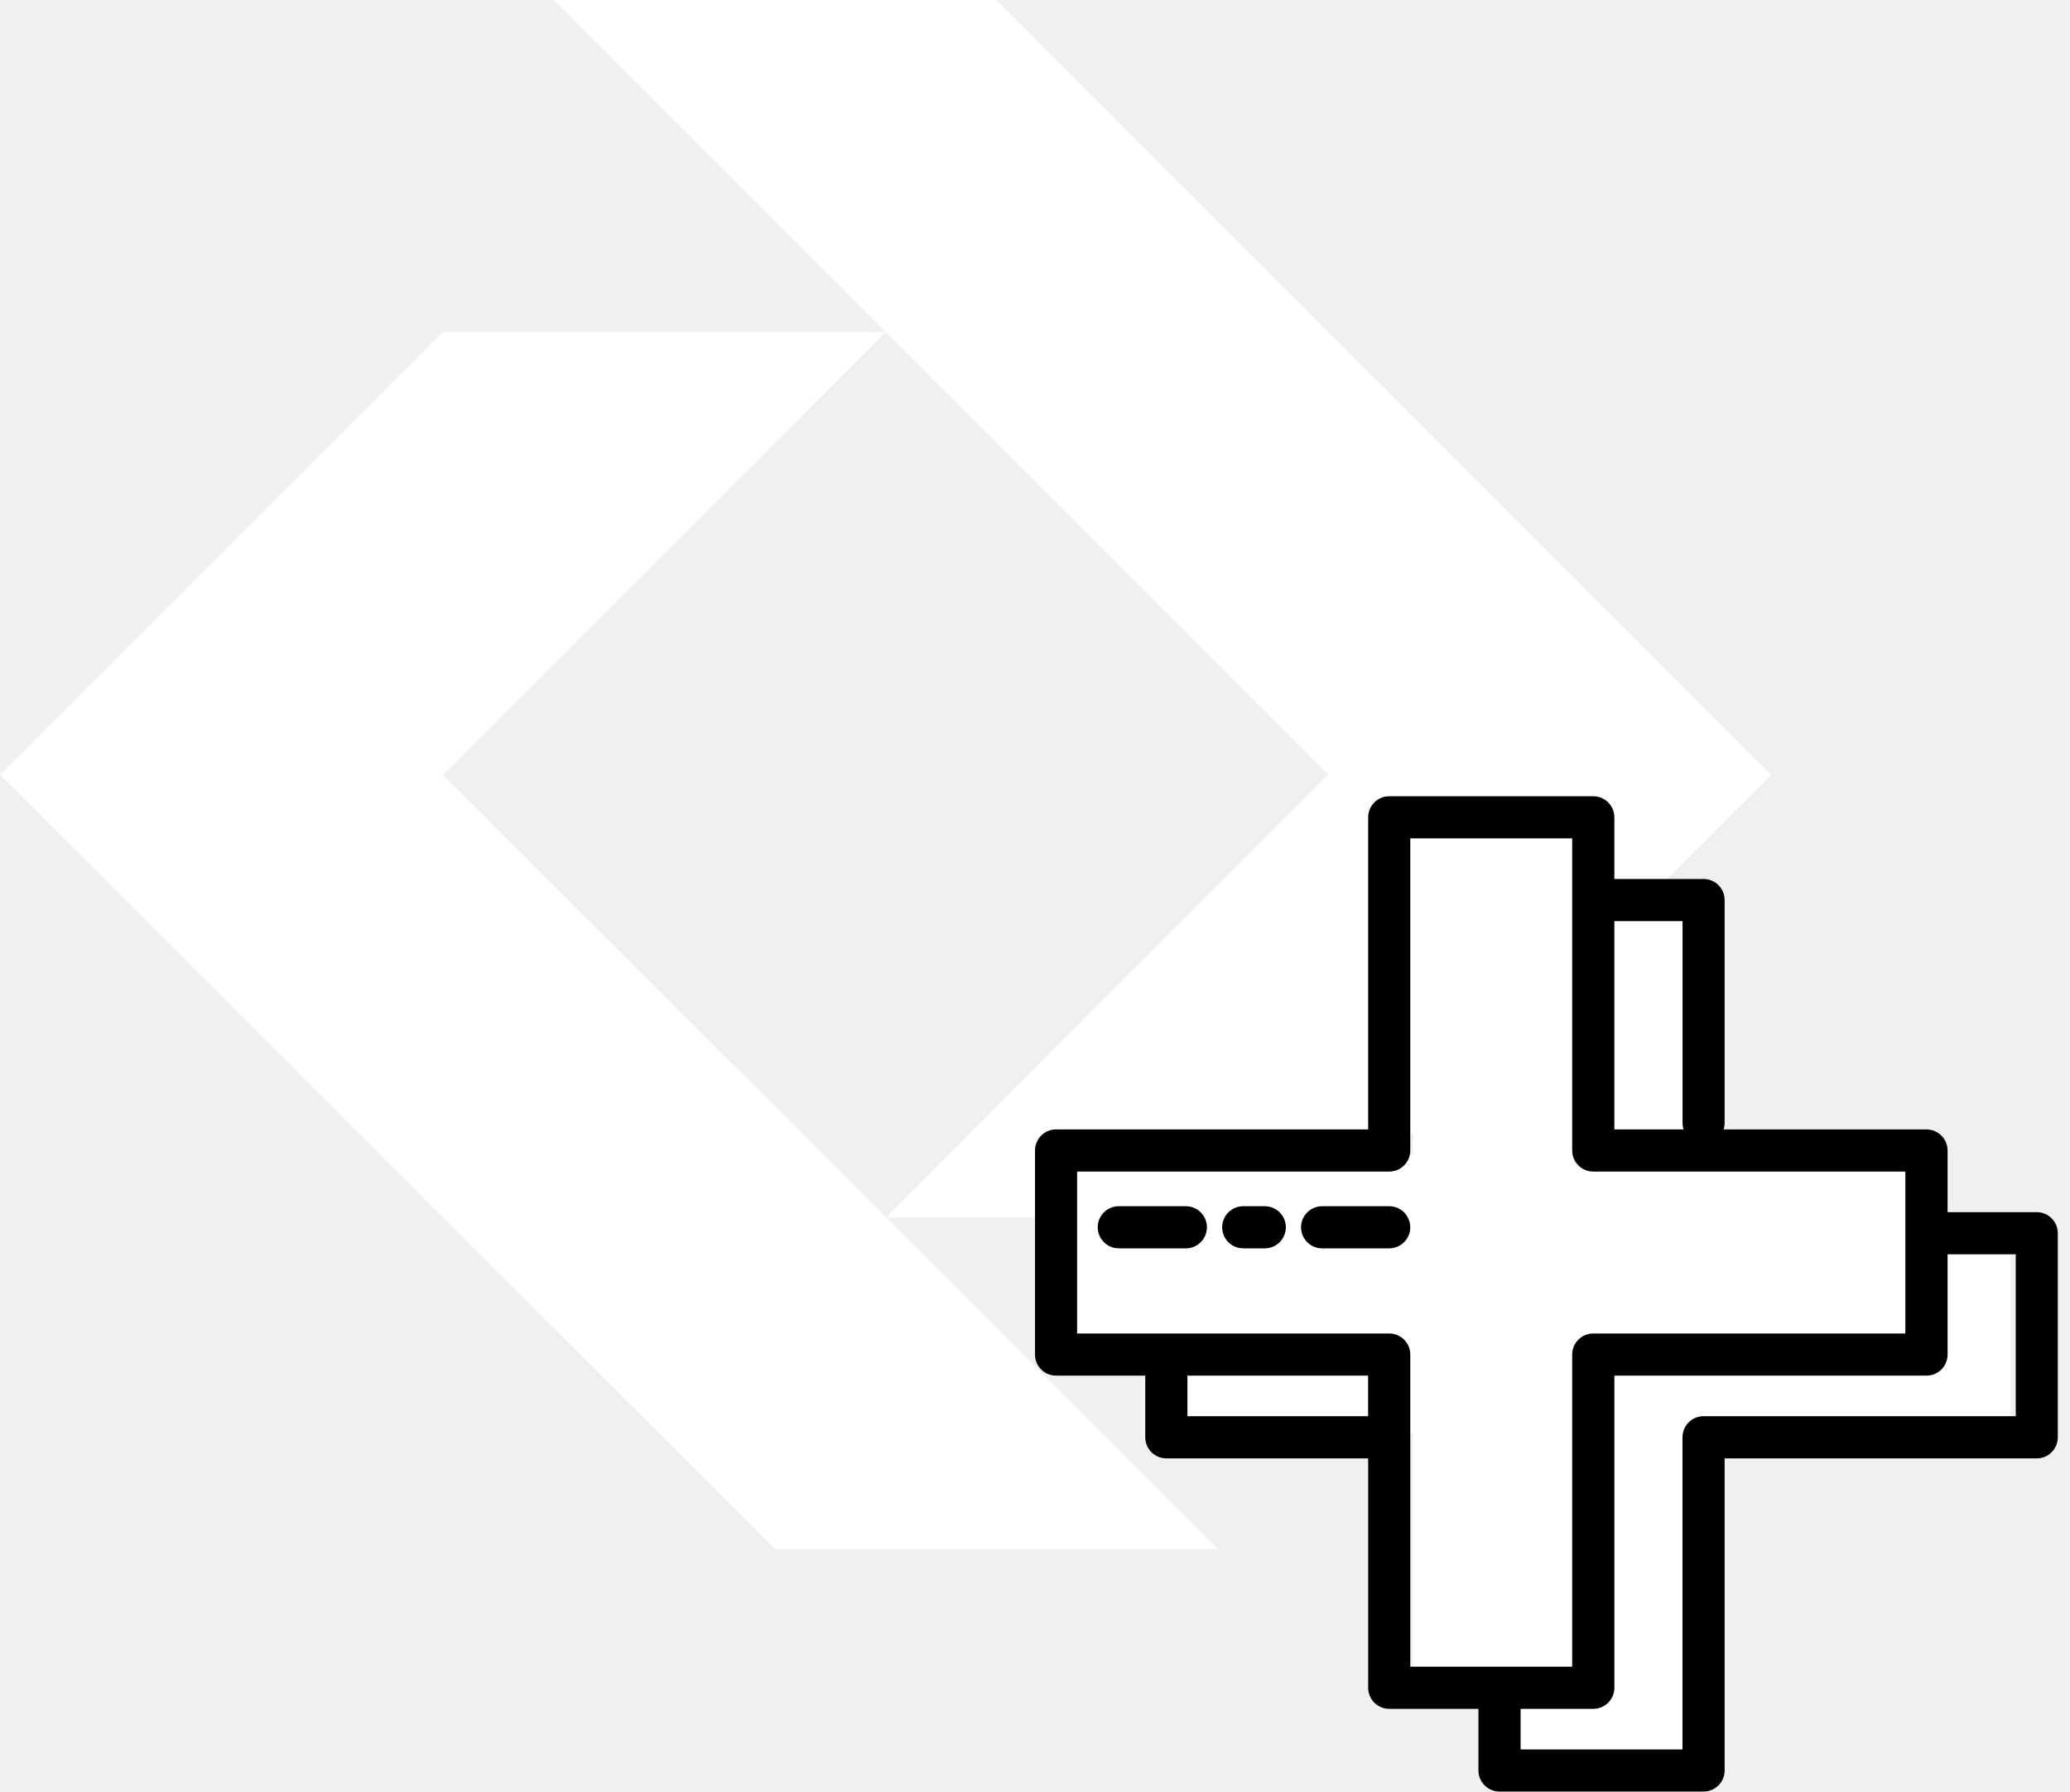
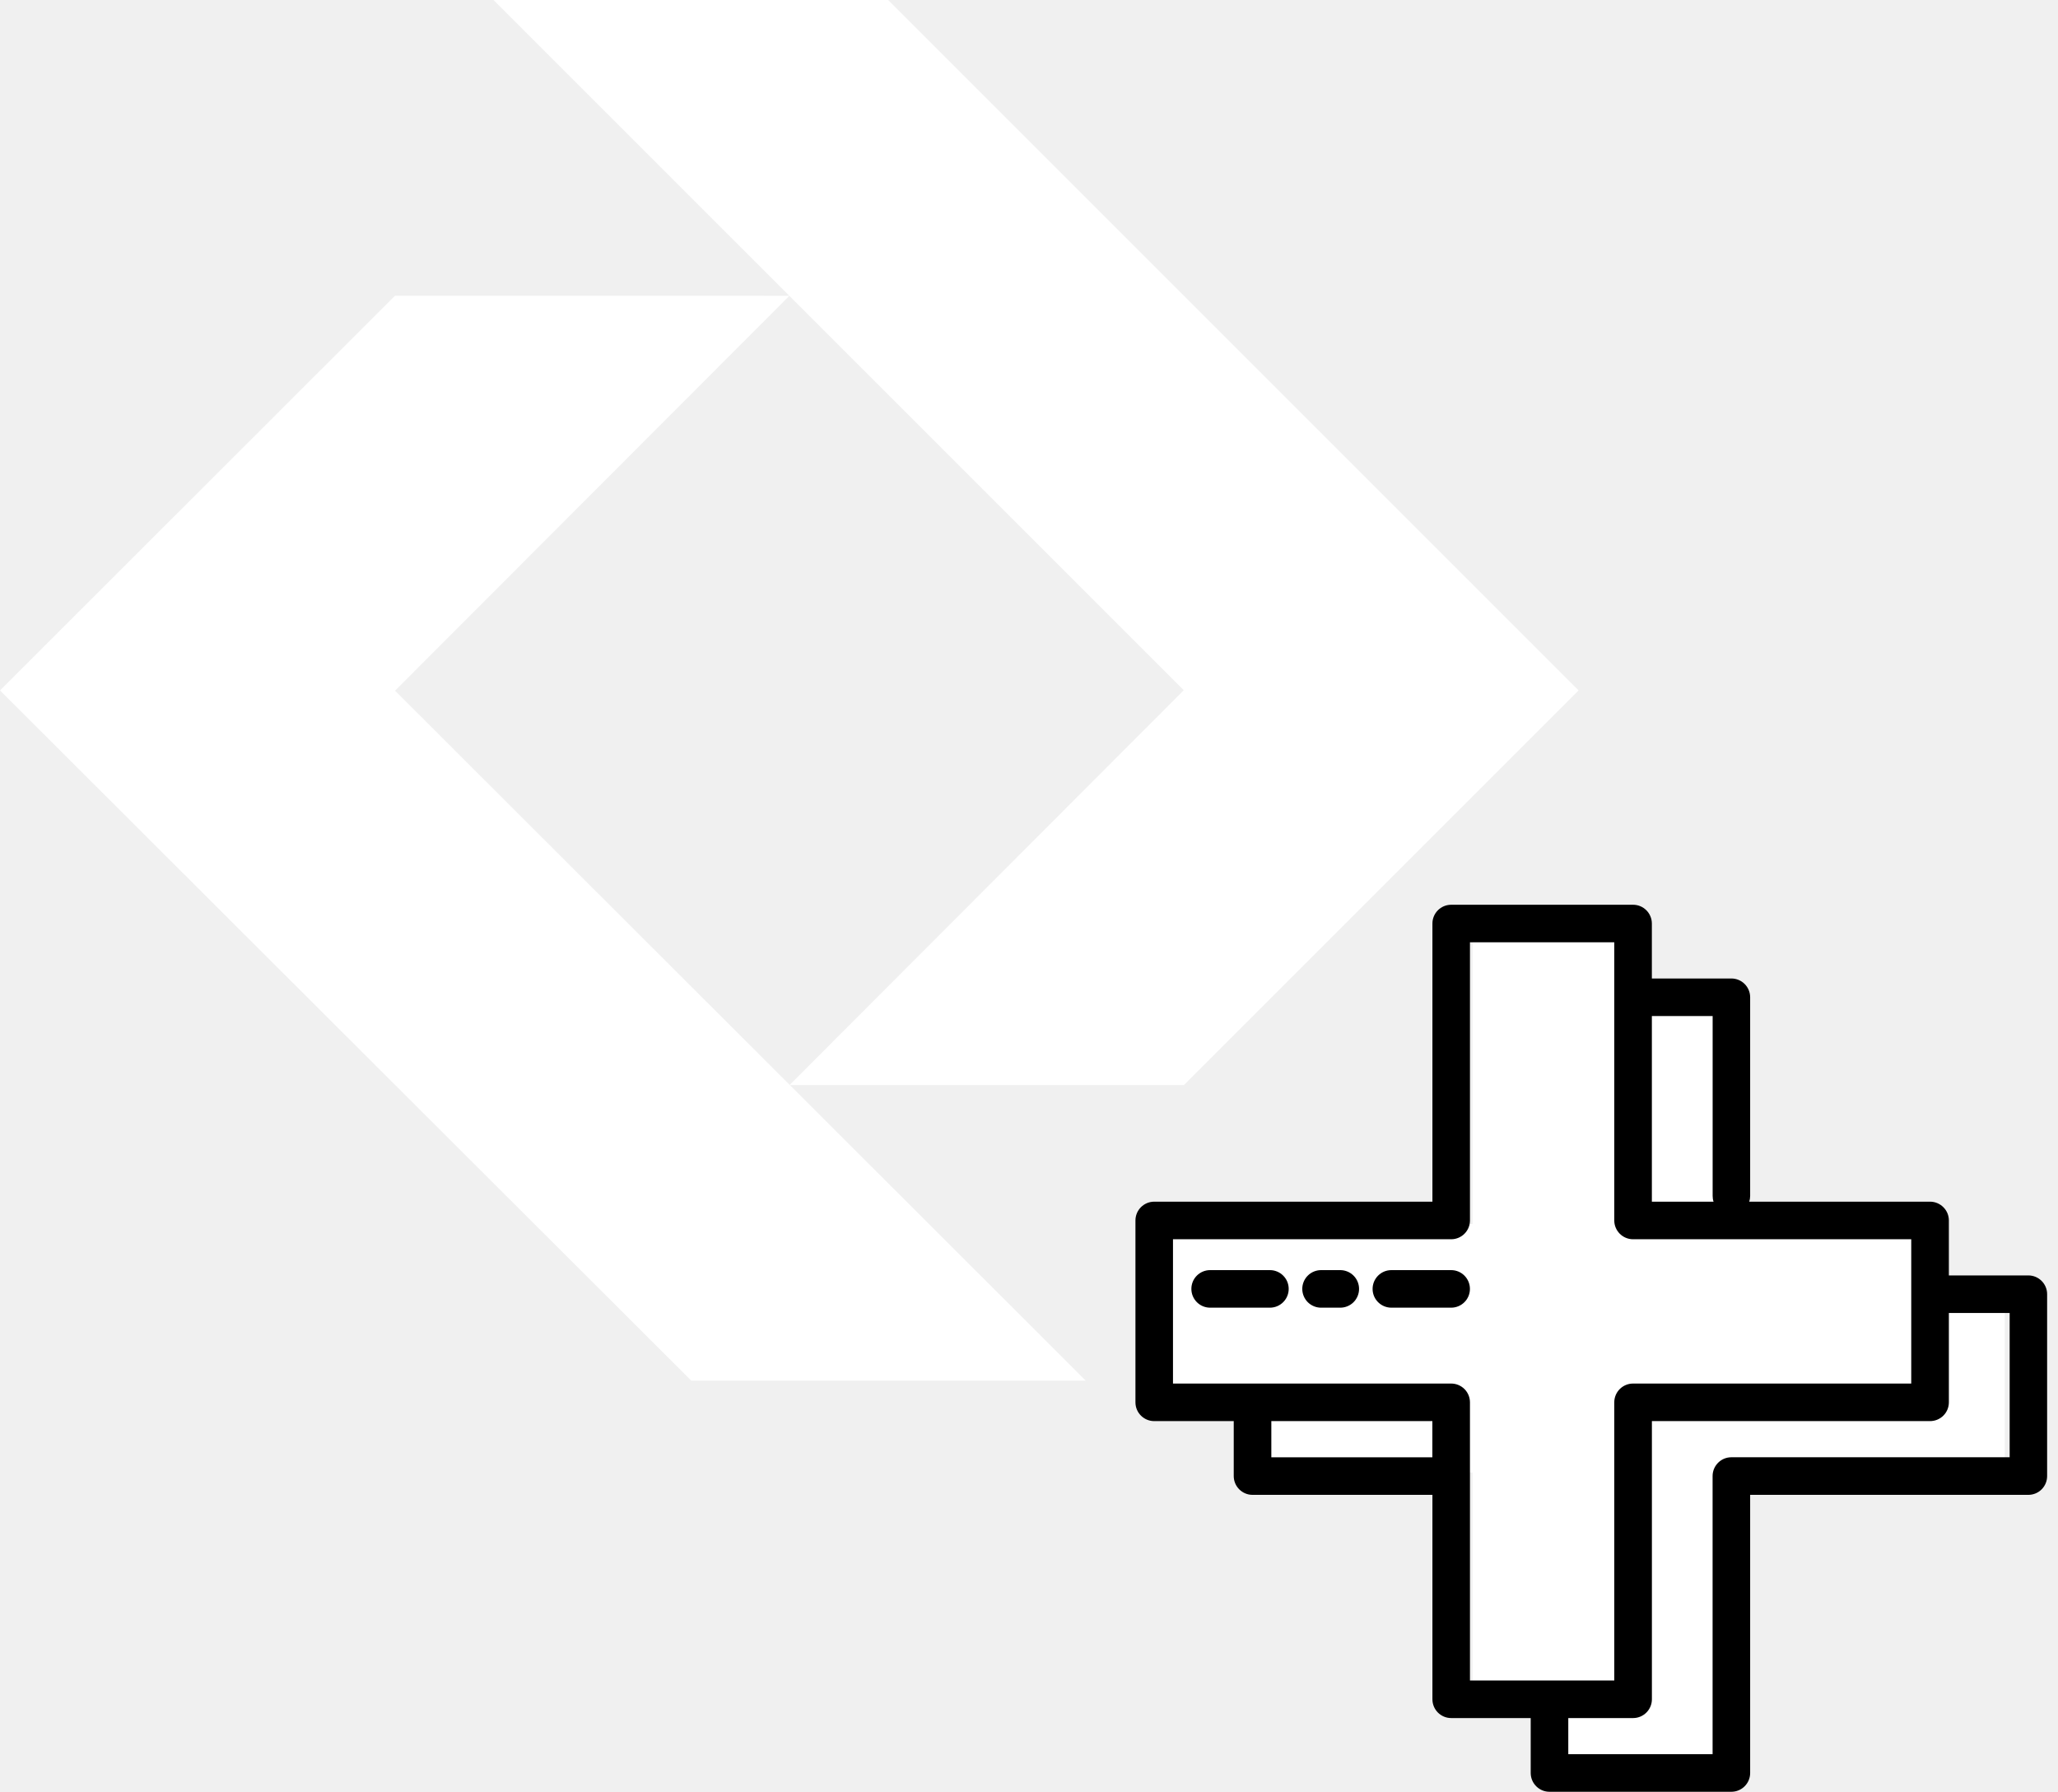
- <svg xmlns="http://www.w3.org/2000/svg" width="104" height="90" viewBox="0 0 104 90" fill="none">
-   <rect x="71" y="42" width="8" height="42" fill="white" />
-   <rect x="54" y="58" width="42" height="10" fill="white" />
-   <rect x="76" y="46" width="9" height="42" fill="white" />
-   <rect x="59" y="63" width="42" height="9" fill="white" />
+ <svg xmlns="http://www.w3.org/2000/svg" width="116" height="101" viewBox="0 0 116 101" fill="none">
  <path d="M38.962 77.824H61.197L22.267 38.933L44.493 16.675L22.267 16.669L0 38.919L38.962 77.824Z" fill="white" />
  <path d="M50.062 0H27.814L66.723 38.908L44.501 61.165H66.728L88.978 38.919L50.062 0Z" fill="white" />
-   <path fill-rule="evenodd" clip-rule="evenodd" d="M78.989 42.117H70.855V57.796C70.855 58.077 70.744 58.347 70.545 58.545C70.347 58.744 70.077 58.855 69.798 58.855H54.116V66.989H69.798C70.077 66.989 70.347 67.101 70.545 67.299C70.744 67.498 70.855 67.768 70.855 68.049V83.728H78.989V68.049C78.989 67.462 79.464 66.989 80.049 66.989H95.728V58.855H80.049C79.464 58.855 78.989 58.38 78.989 57.796V42.117ZM59.659 69.106H68.736V71.145H59.659V69.106ZM76.397 85.845H80.051C80.635 85.845 81.11 85.37 81.11 84.785V69.106H96.787C97.068 69.106 97.338 68.997 97.537 68.798C97.737 68.6 97.849 68.33 97.849 68.049V63.011H101.275V71.144H85.588C85.004 71.144 84.531 71.62 84.531 72.204V87.883H76.397L76.397 85.845ZM84.583 56.737H81.108V46.272H84.534V56.411C84.534 56.523 84.549 56.632 84.585 56.737L84.583 56.737ZM81.108 44.156H85.589C85.87 44.156 86.14 44.267 86.338 44.466C86.537 44.664 86.648 44.934 86.648 45.215V56.411C86.648 56.523 86.63 56.632 86.597 56.737H96.787C97.069 56.737 97.338 56.848 97.537 57.047C97.738 57.245 97.849 57.515 97.849 57.796V60.894H102.332C102.914 60.896 103.387 61.369 103.387 61.951V72.204C103.387 72.485 103.276 72.755 103.077 72.954C102.879 73.152 102.609 73.263 102.328 73.263H86.648V88.943C86.648 89.224 86.537 89.492 86.338 89.69C86.14 89.888 85.87 90 85.589 90H75.338C74.754 90 74.281 89.527 74.279 88.943V85.845H69.798C69.212 85.845 68.739 85.372 68.739 84.785V73.263H58.6C58.015 73.263 57.54 72.788 57.54 72.204V69.106H53.059C52.473 69.106 52 68.633 52 68.049V57.796C52 57.212 52.473 56.736 53.059 56.736H68.739V41.057C68.739 40.473 69.212 40 69.798 40H80.049C80.633 40 81.106 40.473 81.108 41.057L81.108 44.156ZM56.211 62.712H56.209C55.624 62.712 55.152 62.237 55.152 61.653C55.152 61.068 55.624 60.595 56.209 60.595H59.579C60.163 60.595 60.638 61.068 60.638 61.653C60.638 62.237 60.163 62.712 59.579 62.712H56.211ZM62.487 62.712C62.202 62.719 61.925 62.609 61.722 62.411C61.519 62.212 61.403 61.938 61.403 61.653C61.403 61.369 61.519 61.095 61.722 60.897C61.925 60.698 62.202 60.589 62.487 60.595H63.522H63.52C63.805 60.589 64.082 60.698 64.285 60.897C64.488 61.095 64.604 61.369 64.604 61.653C64.604 61.938 64.488 62.212 64.285 62.411C64.082 62.609 63.805 62.719 63.52 62.712H62.487ZM69.796 60.595H69.794C70.38 60.595 70.853 61.068 70.853 61.655C70.853 62.239 70.38 62.712 69.794 62.712H66.426C65.842 62.712 65.367 62.239 65.367 61.655C65.367 61.068 65.842 60.595 66.426 60.595H69.796Z" fill="black" />
+   <rect x="83" y="53" width="8" height="42" fill="white" />
+   <rect x="66" y="69" width="42" height="10" fill="white" />
+   <rect x="88" y="57" width="9" height="42" fill="white" />
+   <rect x="71" y="74" width="42" height="9" fill="white" />
+   <path fill-rule="evenodd" clip-rule="evenodd" d="M90.989 53.117H82.855V68.796C82.855 69.077 82.744 69.347 82.545 69.545C82.347 69.744 82.077 69.855 81.798 69.855H66.116V77.989H81.798C82.077 77.989 82.347 78.101 82.545 78.299C82.744 78.498 82.855 78.768 82.855 79.049V94.728H90.989V79.049C90.989 78.462 91.464 77.989 92.049 77.989H107.728V69.855H92.049C91.464 69.855 90.989 69.38 90.989 68.796V53.117ZM71.659 80.106H80.736V82.145H71.659V80.106ZM88.397 96.845H92.051C92.635 96.845 93.11 96.37 93.11 95.785V80.106H108.787C109.068 80.106 109.338 79.997 109.537 79.798C109.737 79.6 109.849 79.33 109.849 79.049V74.01H113.275V82.144H97.588C97.004 82.144 96.531 82.62 96.531 83.204V98.883H88.397L88.397 96.845ZM96.583 67.737H93.108V57.272H96.534V67.411C96.534 67.523 96.549 67.632 96.585 67.737L96.583 67.737ZM93.108 55.156H97.589C97.87 55.156 98.14 55.267 98.338 55.466C98.537 55.664 98.648 55.934 98.648 56.215V67.411C98.648 67.523 98.63 67.632 98.597 67.737H108.788C109.069 67.737 109.338 67.848 109.537 68.047C109.738 68.245 109.849 68.515 109.849 68.796V71.894H114.332C114.914 71.896 115.387 72.369 115.387 72.951V83.204C115.387 83.485 115.276 83.755 115.077 83.954C114.879 84.152 114.609 84.263 114.328 84.263H98.648V99.943C98.648 100.224 98.537 100.491 98.338 100.69C98.14 100.888 97.87 101 97.589 101H87.338C86.754 101 86.281 100.527 86.279 99.943V96.845H81.798C81.212 96.845 80.739 96.372 80.739 95.785V84.263H70.6C70.015 84.263 69.54 83.788 69.54 83.204V80.106H65.059C64.473 80.106 64 79.633 64 79.049V68.796C64 68.212 64.473 67.737 65.059 67.737H80.739V52.057C80.739 51.473 81.212 51 81.798 51H92.049C92.633 51 93.106 51.473 93.108 52.057L93.108 55.156ZM68.211 73.712H68.209C67.624 73.712 67.152 73.237 67.152 72.653C67.152 72.068 67.624 71.595 68.209 71.595H71.579C72.163 71.595 72.638 72.068 72.638 72.653C72.638 73.237 72.163 73.712 71.579 73.712H68.211ZM74.487 73.712C74.202 73.719 73.925 73.609 73.722 73.411C73.519 73.212 73.403 72.938 73.403 72.653C73.403 72.369 73.519 72.095 73.722 71.897C73.925 71.698 74.202 71.589 74.487 71.595H75.522H75.52C75.805 71.589 76.082 71.698 76.285 71.897C76.488 72.095 76.604 72.369 76.604 72.653C76.604 72.938 76.488 73.212 76.285 73.411C76.082 73.609 75.805 73.719 75.52 73.712H74.487ZM81.796 71.595H81.794C82.38 71.595 82.853 72.068 82.853 72.655C82.853 73.239 82.38 73.712 81.794 73.712H78.426C77.842 73.712 77.367 73.239 77.367 72.655C77.367 72.068 77.842 71.595 78.426 71.595H81.796Z" fill="black" />
</svg>
